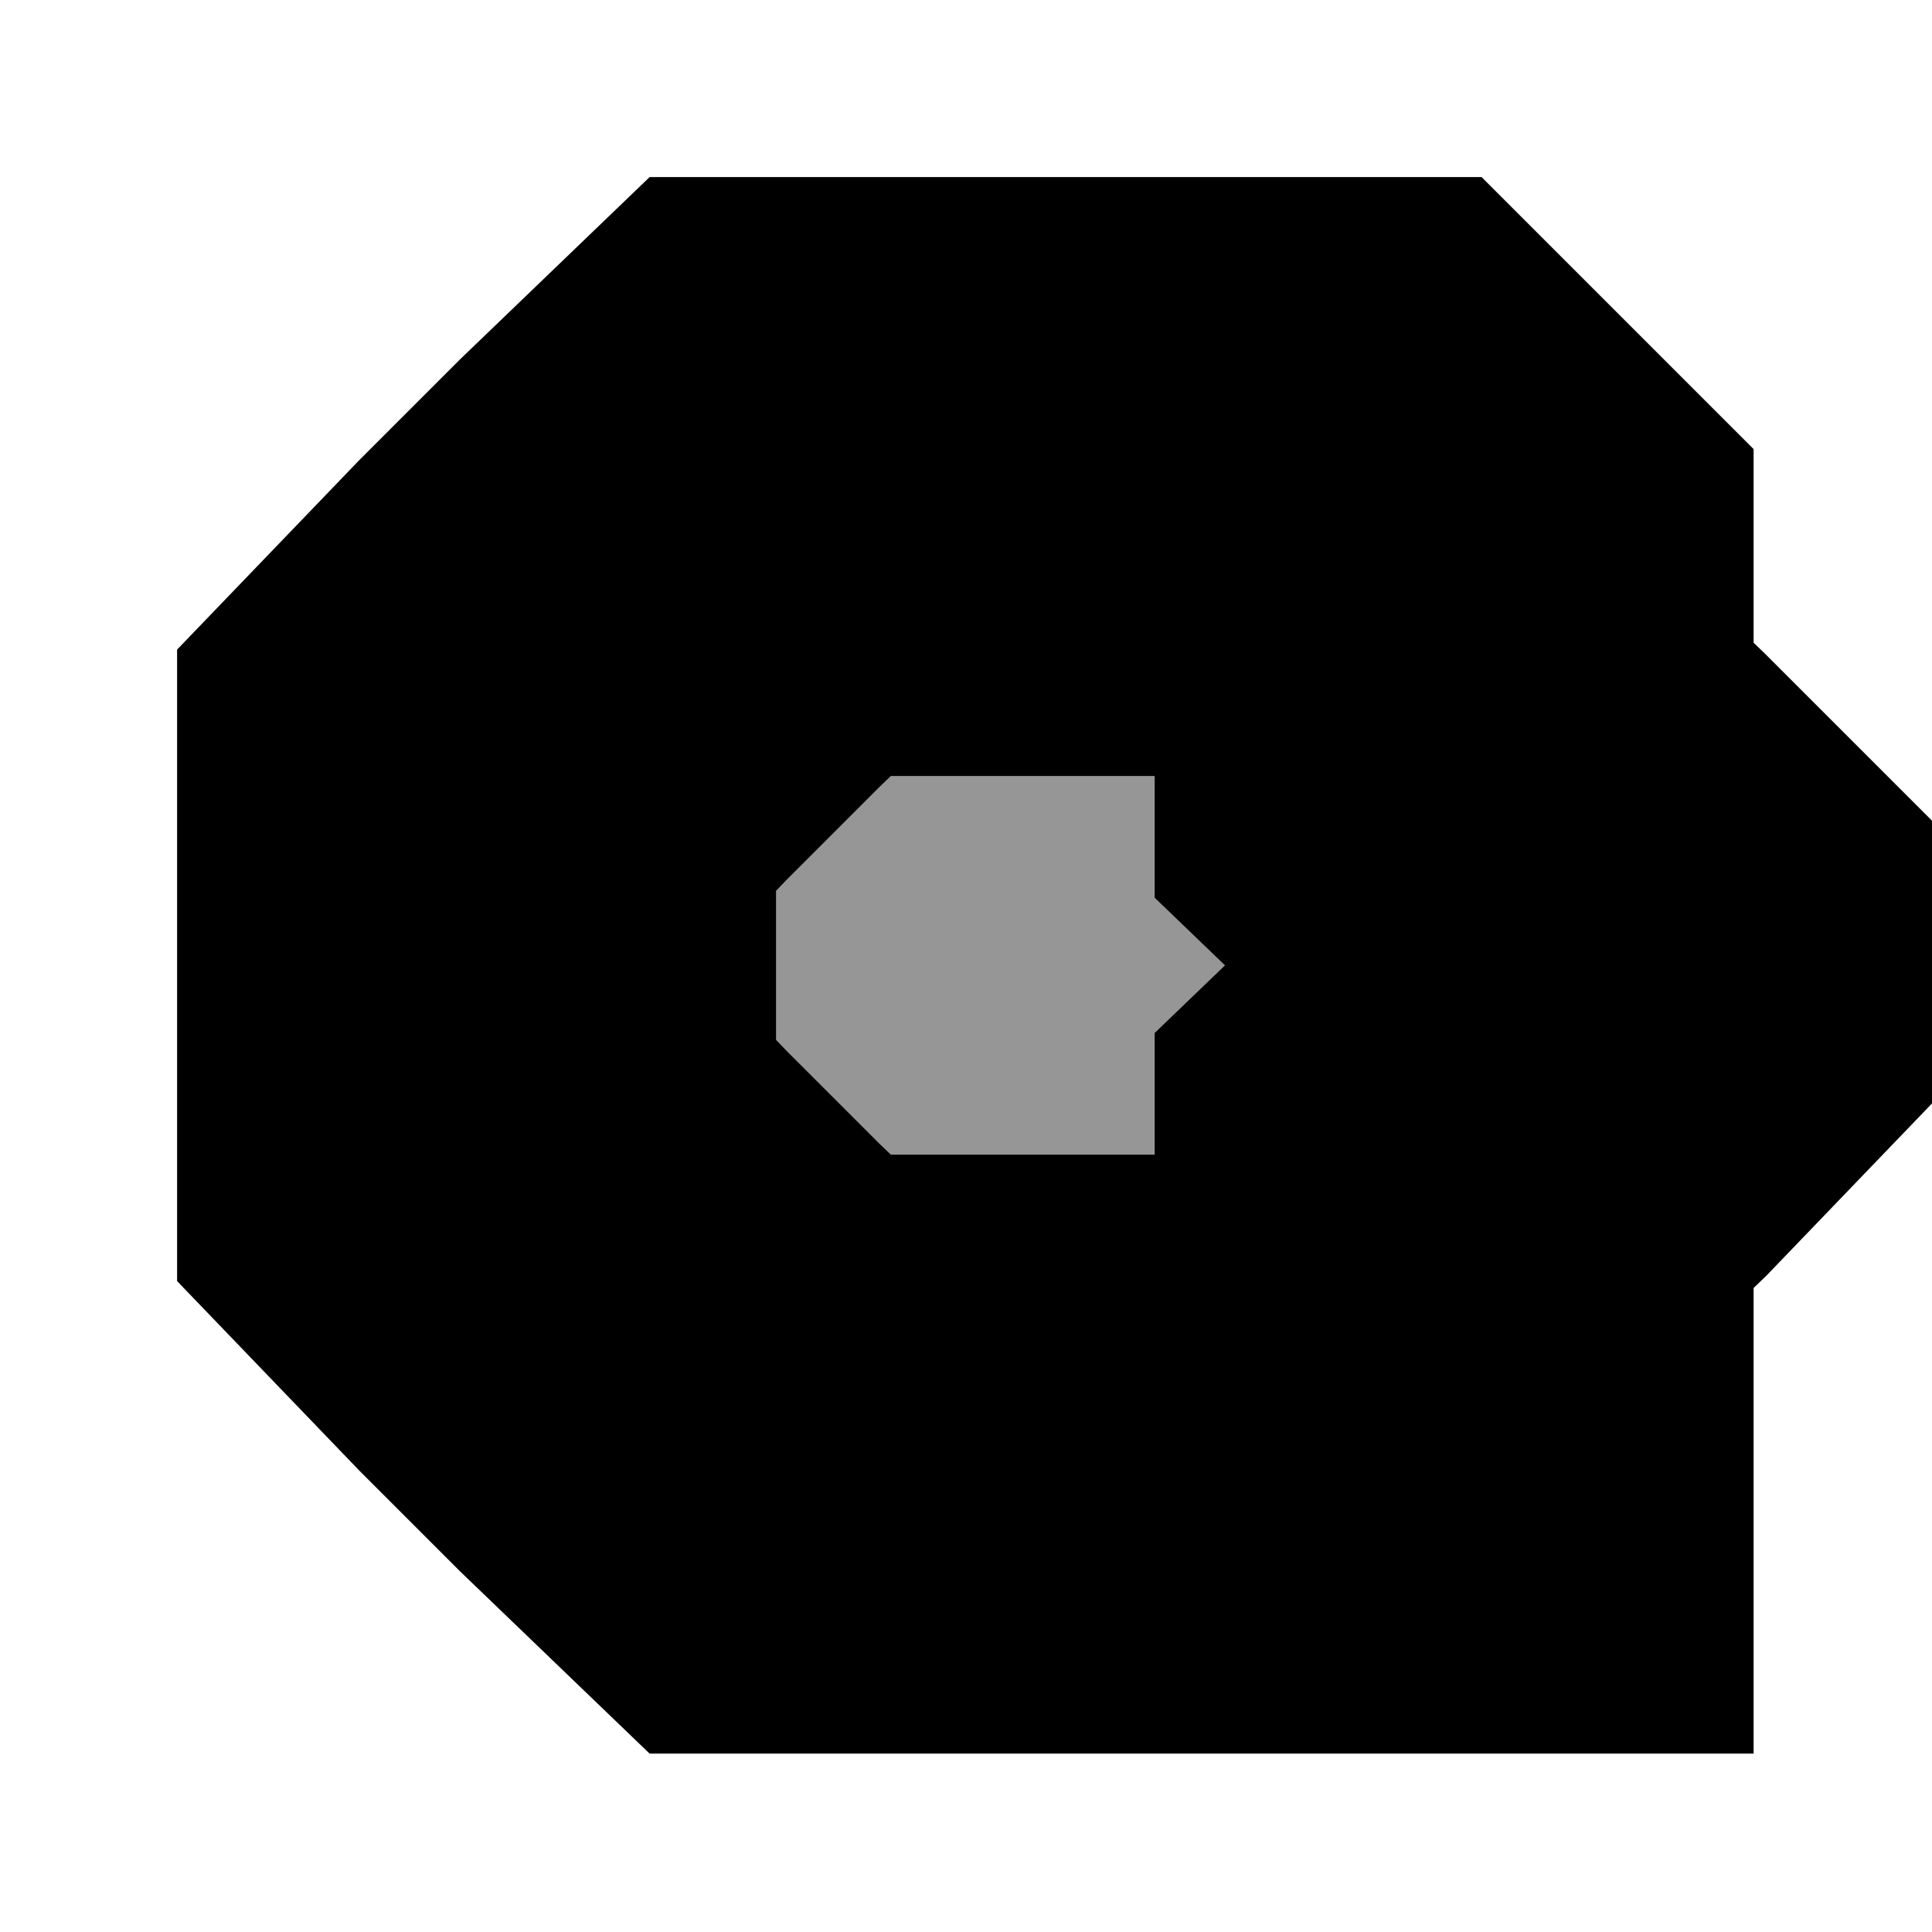
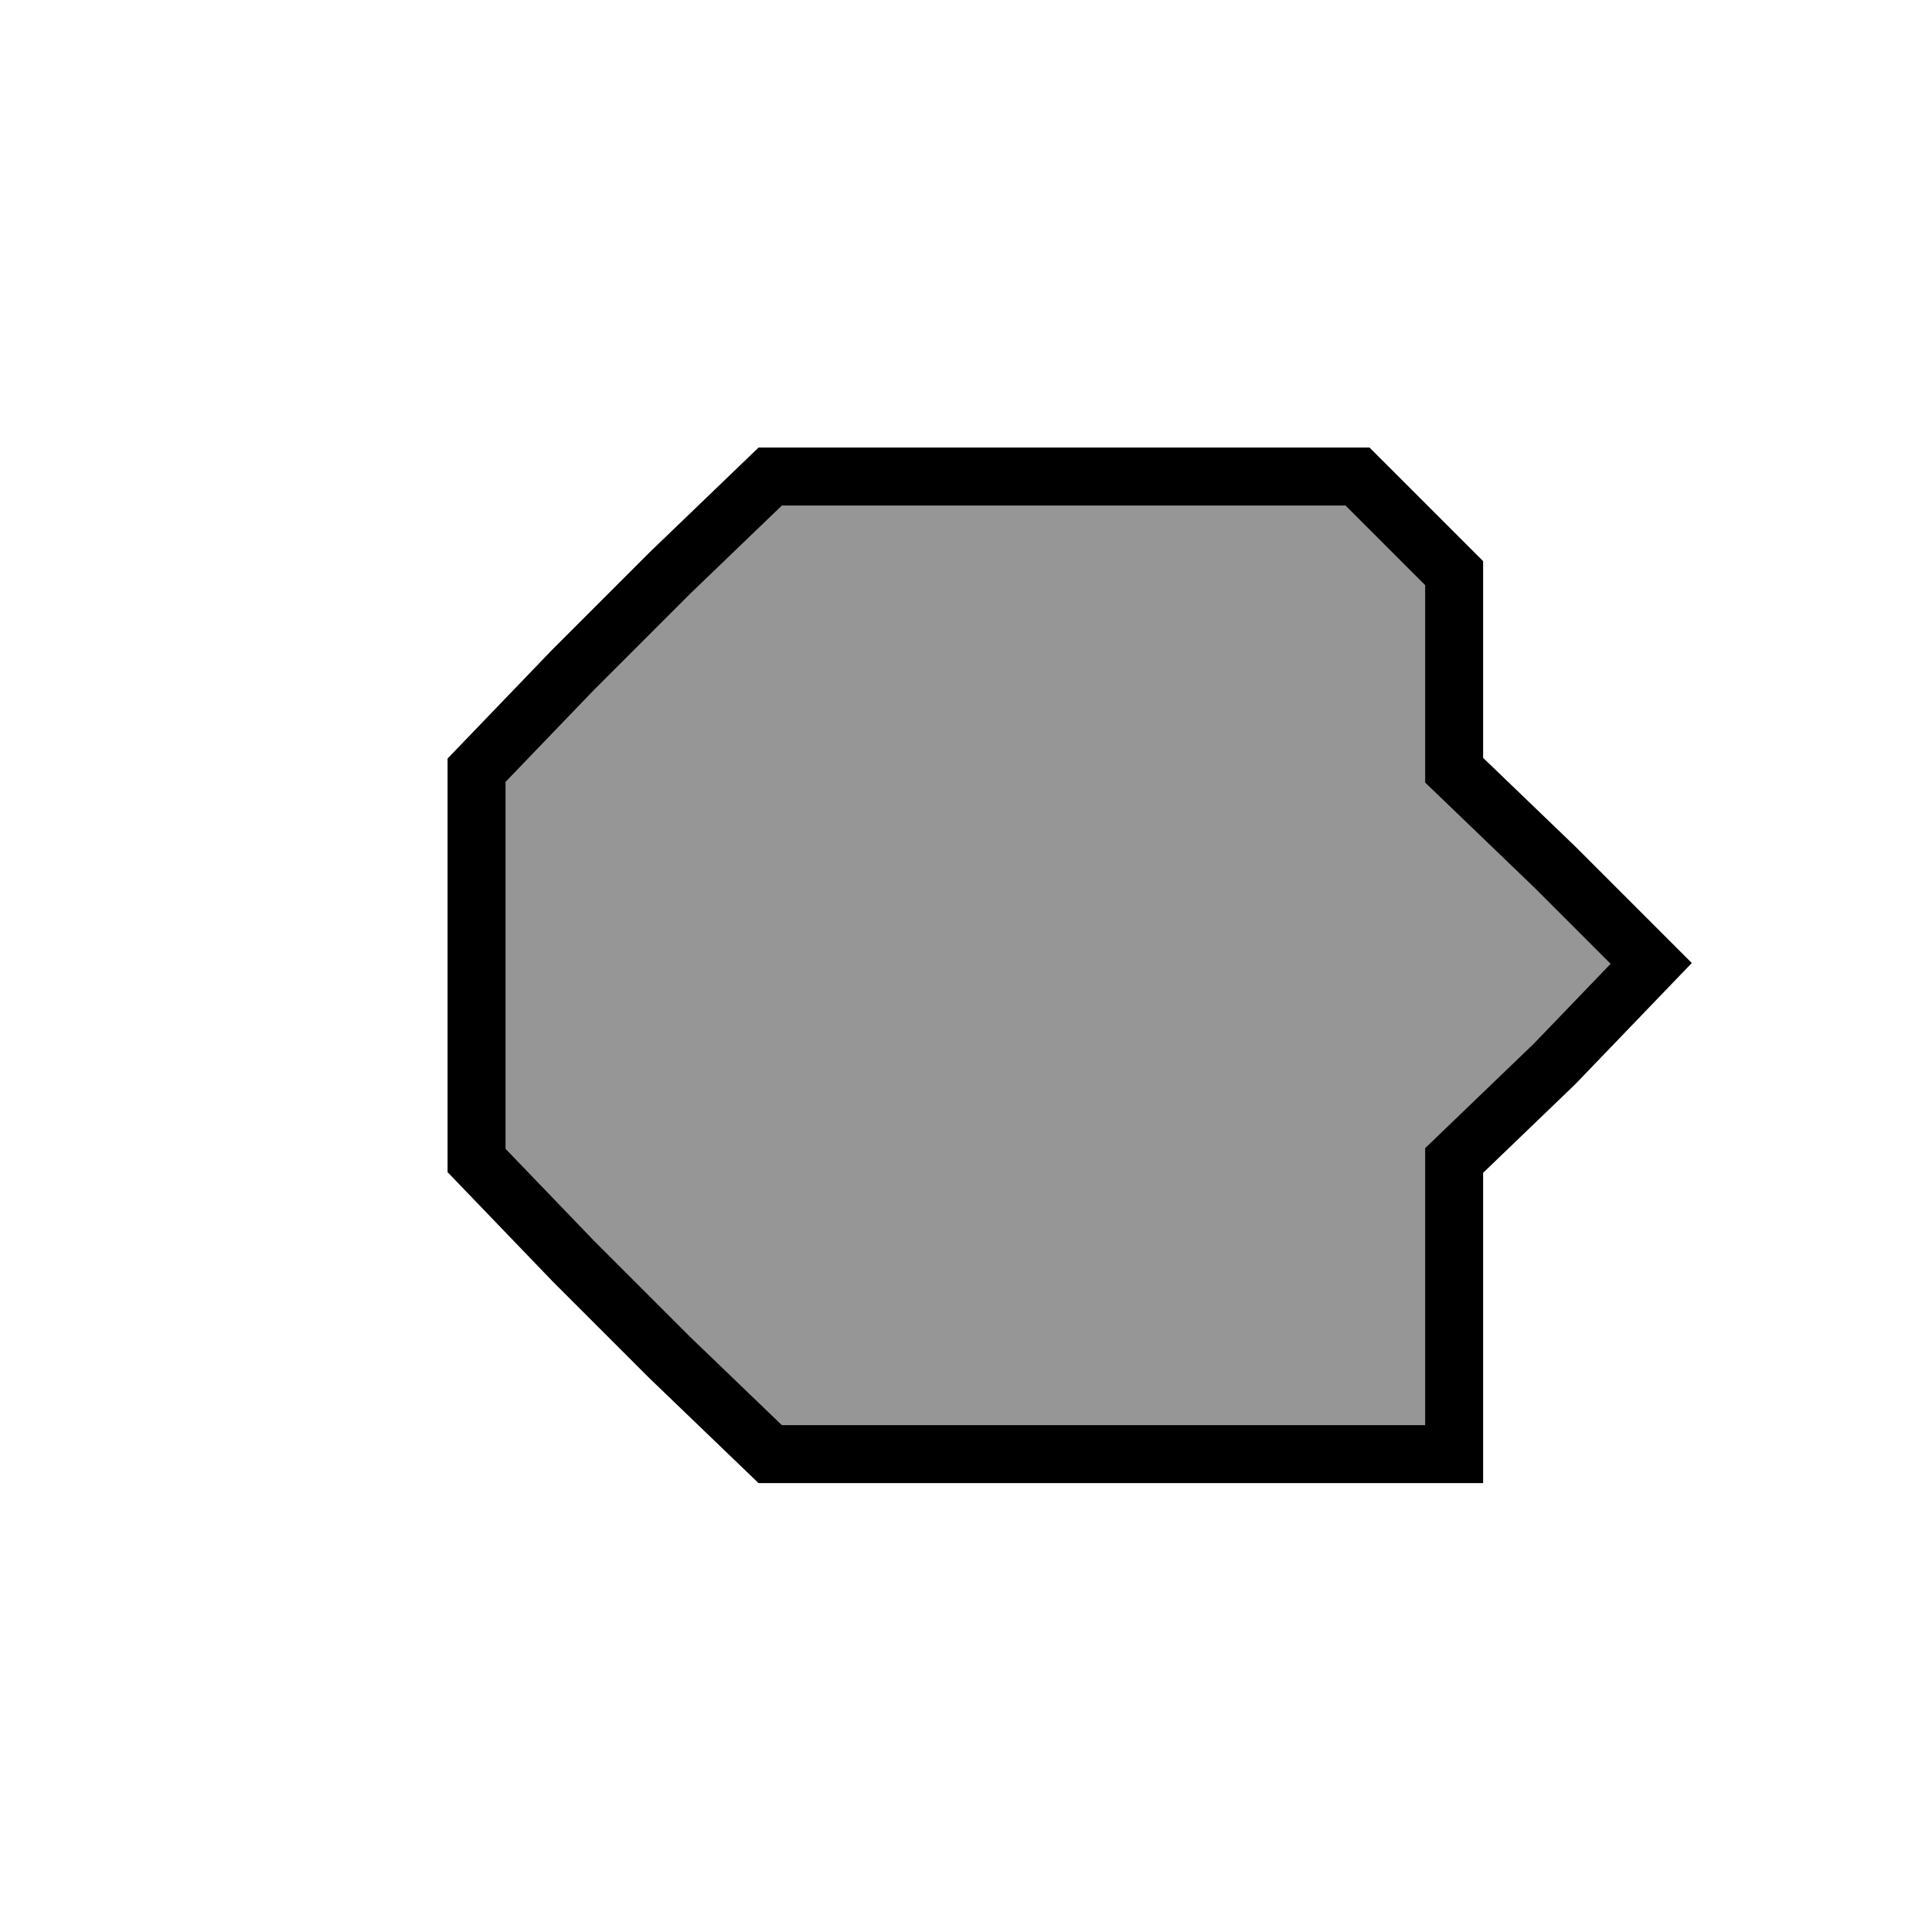
<svg xmlns="http://www.w3.org/2000/svg" width="500" x="0" y="0" height="500" id="/hardmnt/janacek0/ssi/blazek/inst/qgis/cvs/plugins/grass/modules/r.to.vect.area.2">
  <rect width="500" x="0" y="0" height="500" style="stroke:rgb(0,0,0);stroke-width:0;fill:rgb(255,255,255);" />
  <g style="stroke:rgb(0,0,0);stroke-width:0.9;fill:none;">
    <polygon points="376 376 351 376 199 376 173 351 173 351 148 326 148 326 123 300 123 199 148 173 148 173 173 148 173 148 199 123 351 123 376 148 376 199 402 224 402 224 427 249 427 249 402 275 402 275 376 300 376 351 376 376 376 376" transform="translate(0.331263 0.331263)" style="stroke:rgb(0,0,0);stroke-width:0;fill:rgb(150,150,150);" />
-     <polygon points="376 376 351 376 199 376 173 351 173 351 148 326 148 326 123 300 123 199 148 173 148 173 173 148 173 148 199 123 351 123 376 148 376 199 402 224 402 224 427 249 427 249 402 275 402 275 376 300 376 351 376 376 376 376" transform="translate(0.331263 0.331263)" style="stroke:rgb(0,0,0);stroke-width:155;fill:none;" />
+     <polygon points="376 376 351 376 199 376 173 351 173 351 148 326 148 326 123 300 123 199 148 173 148 173 173 148 173 148 199 123 351 123 376 148 376 199 402 224 402 224 427 249 427 249 402 275 402 275 376 300 376 351 376 376 376 376" transform="translate(0.331263 0.331263)" style="stroke:rgb(0,0,0);stroke-width:15;fill:none;" />
  </g>
</svg>
